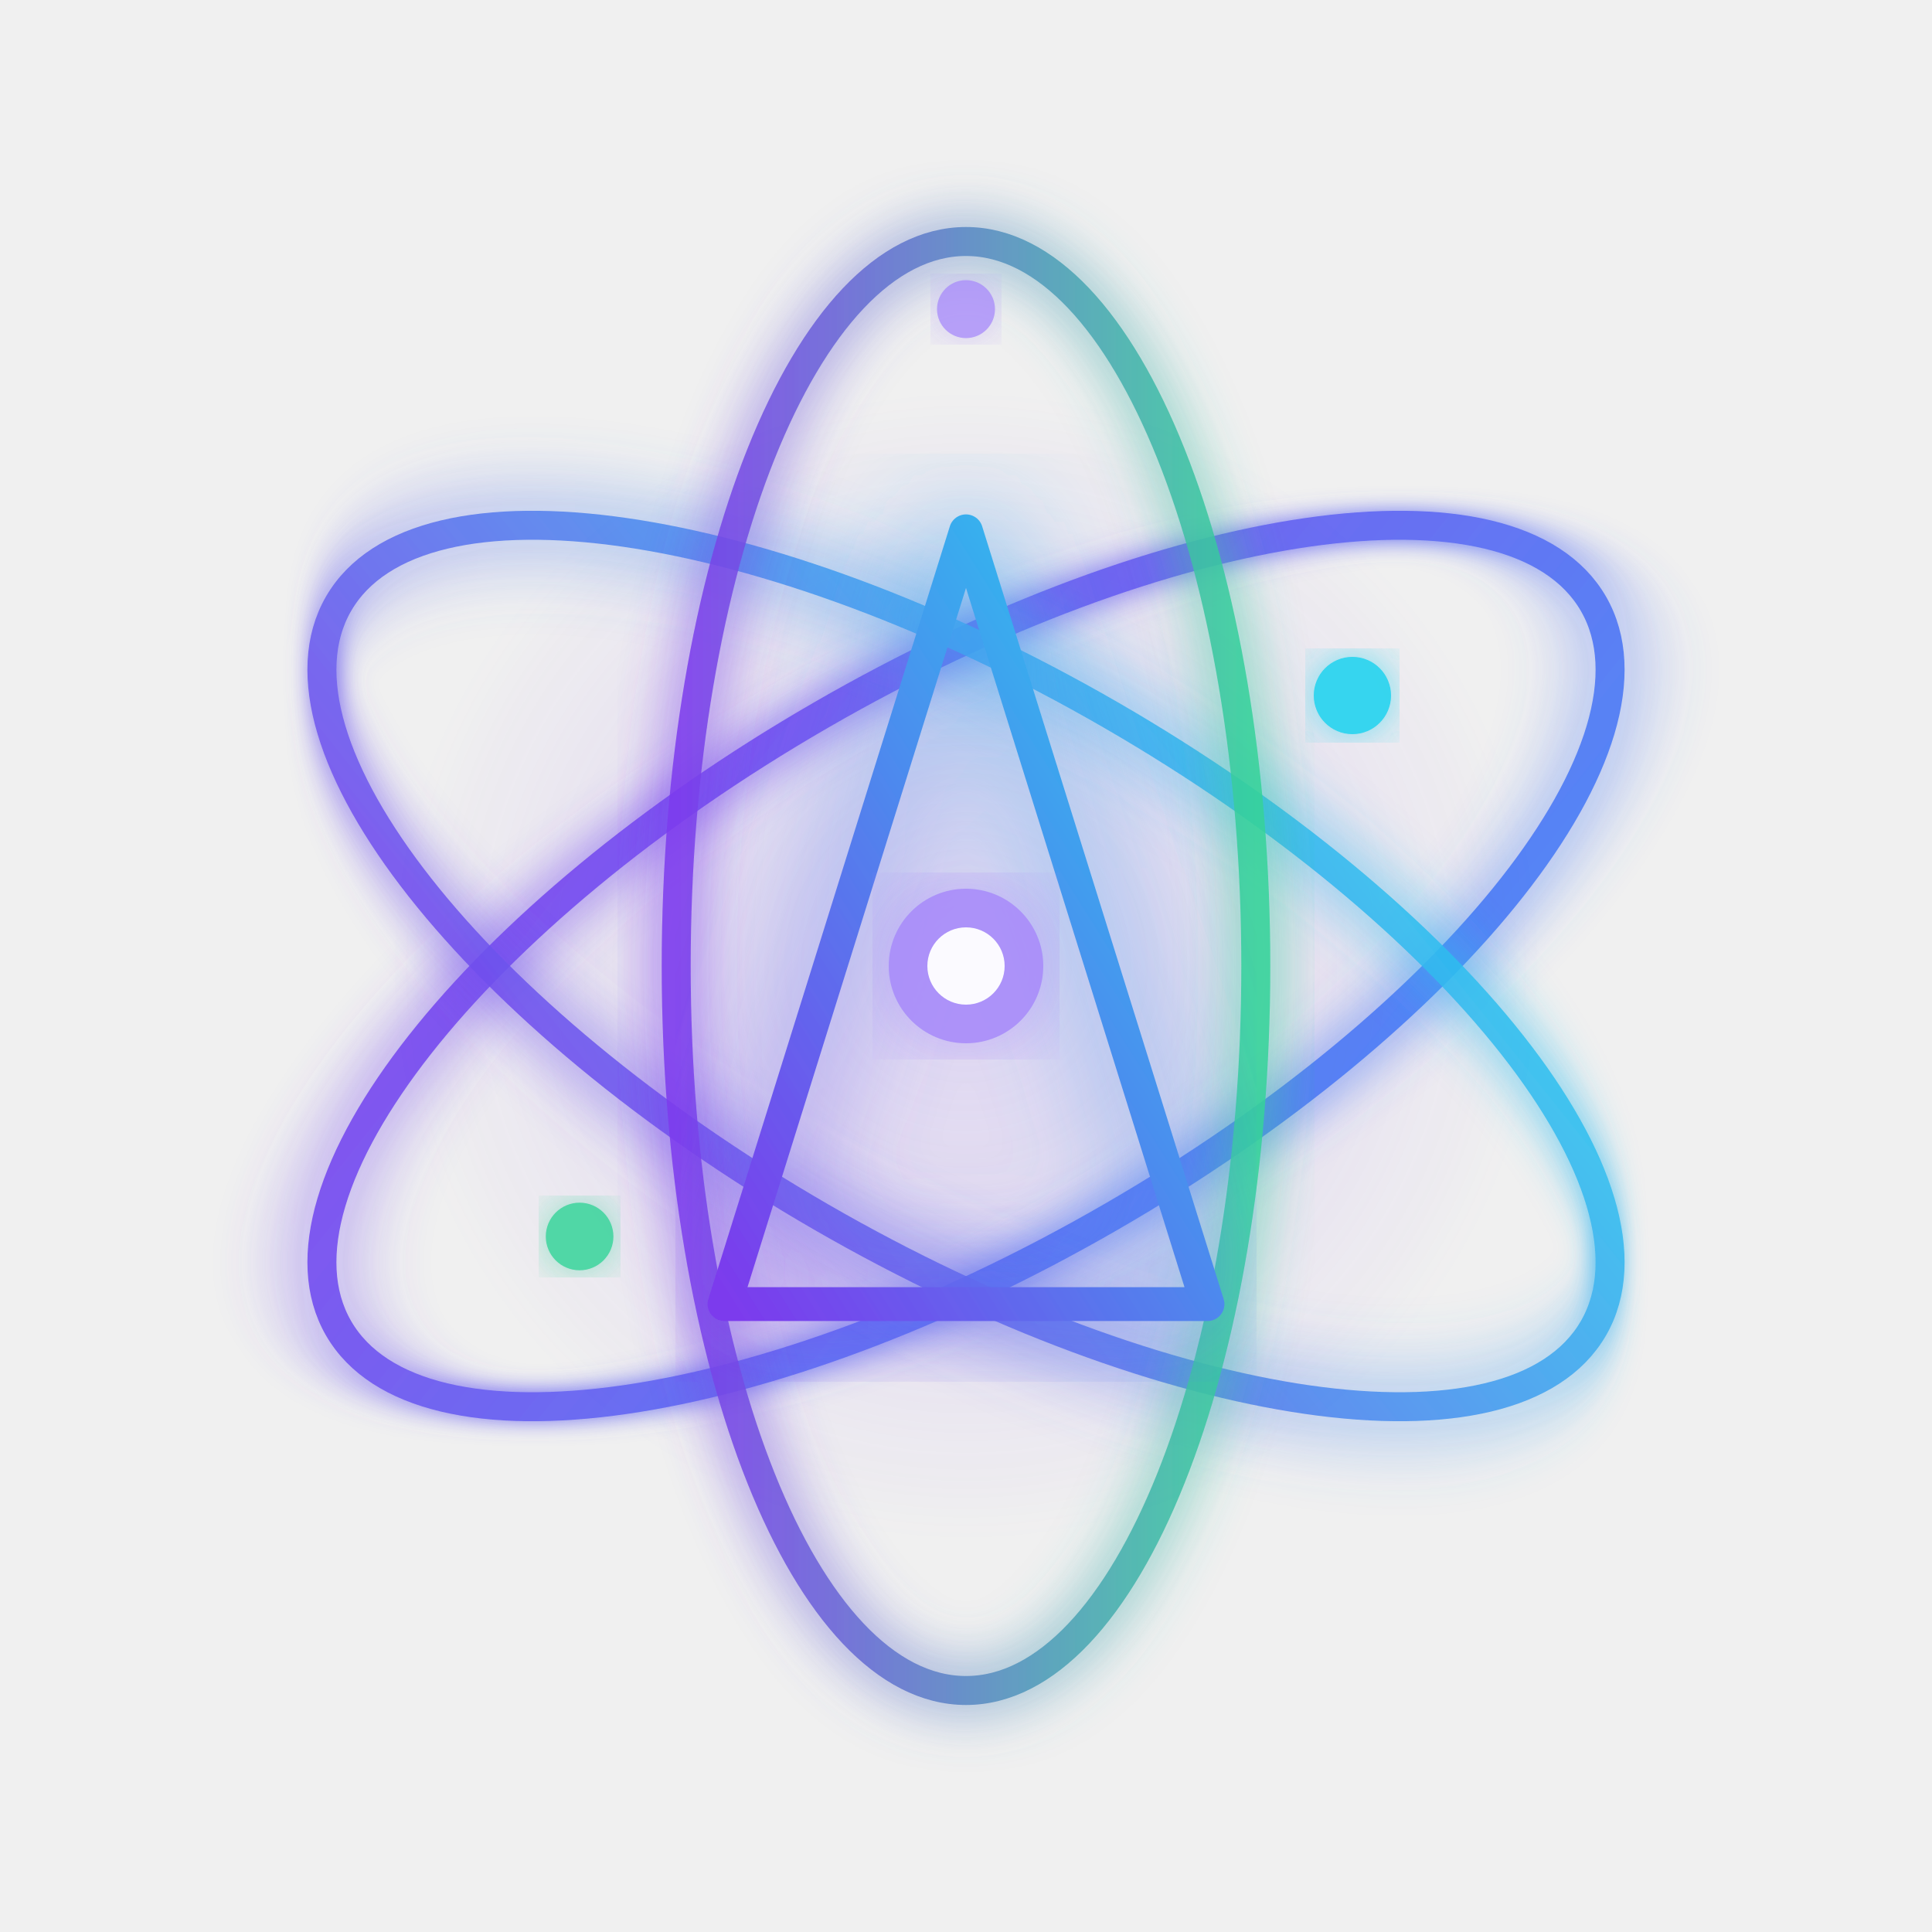
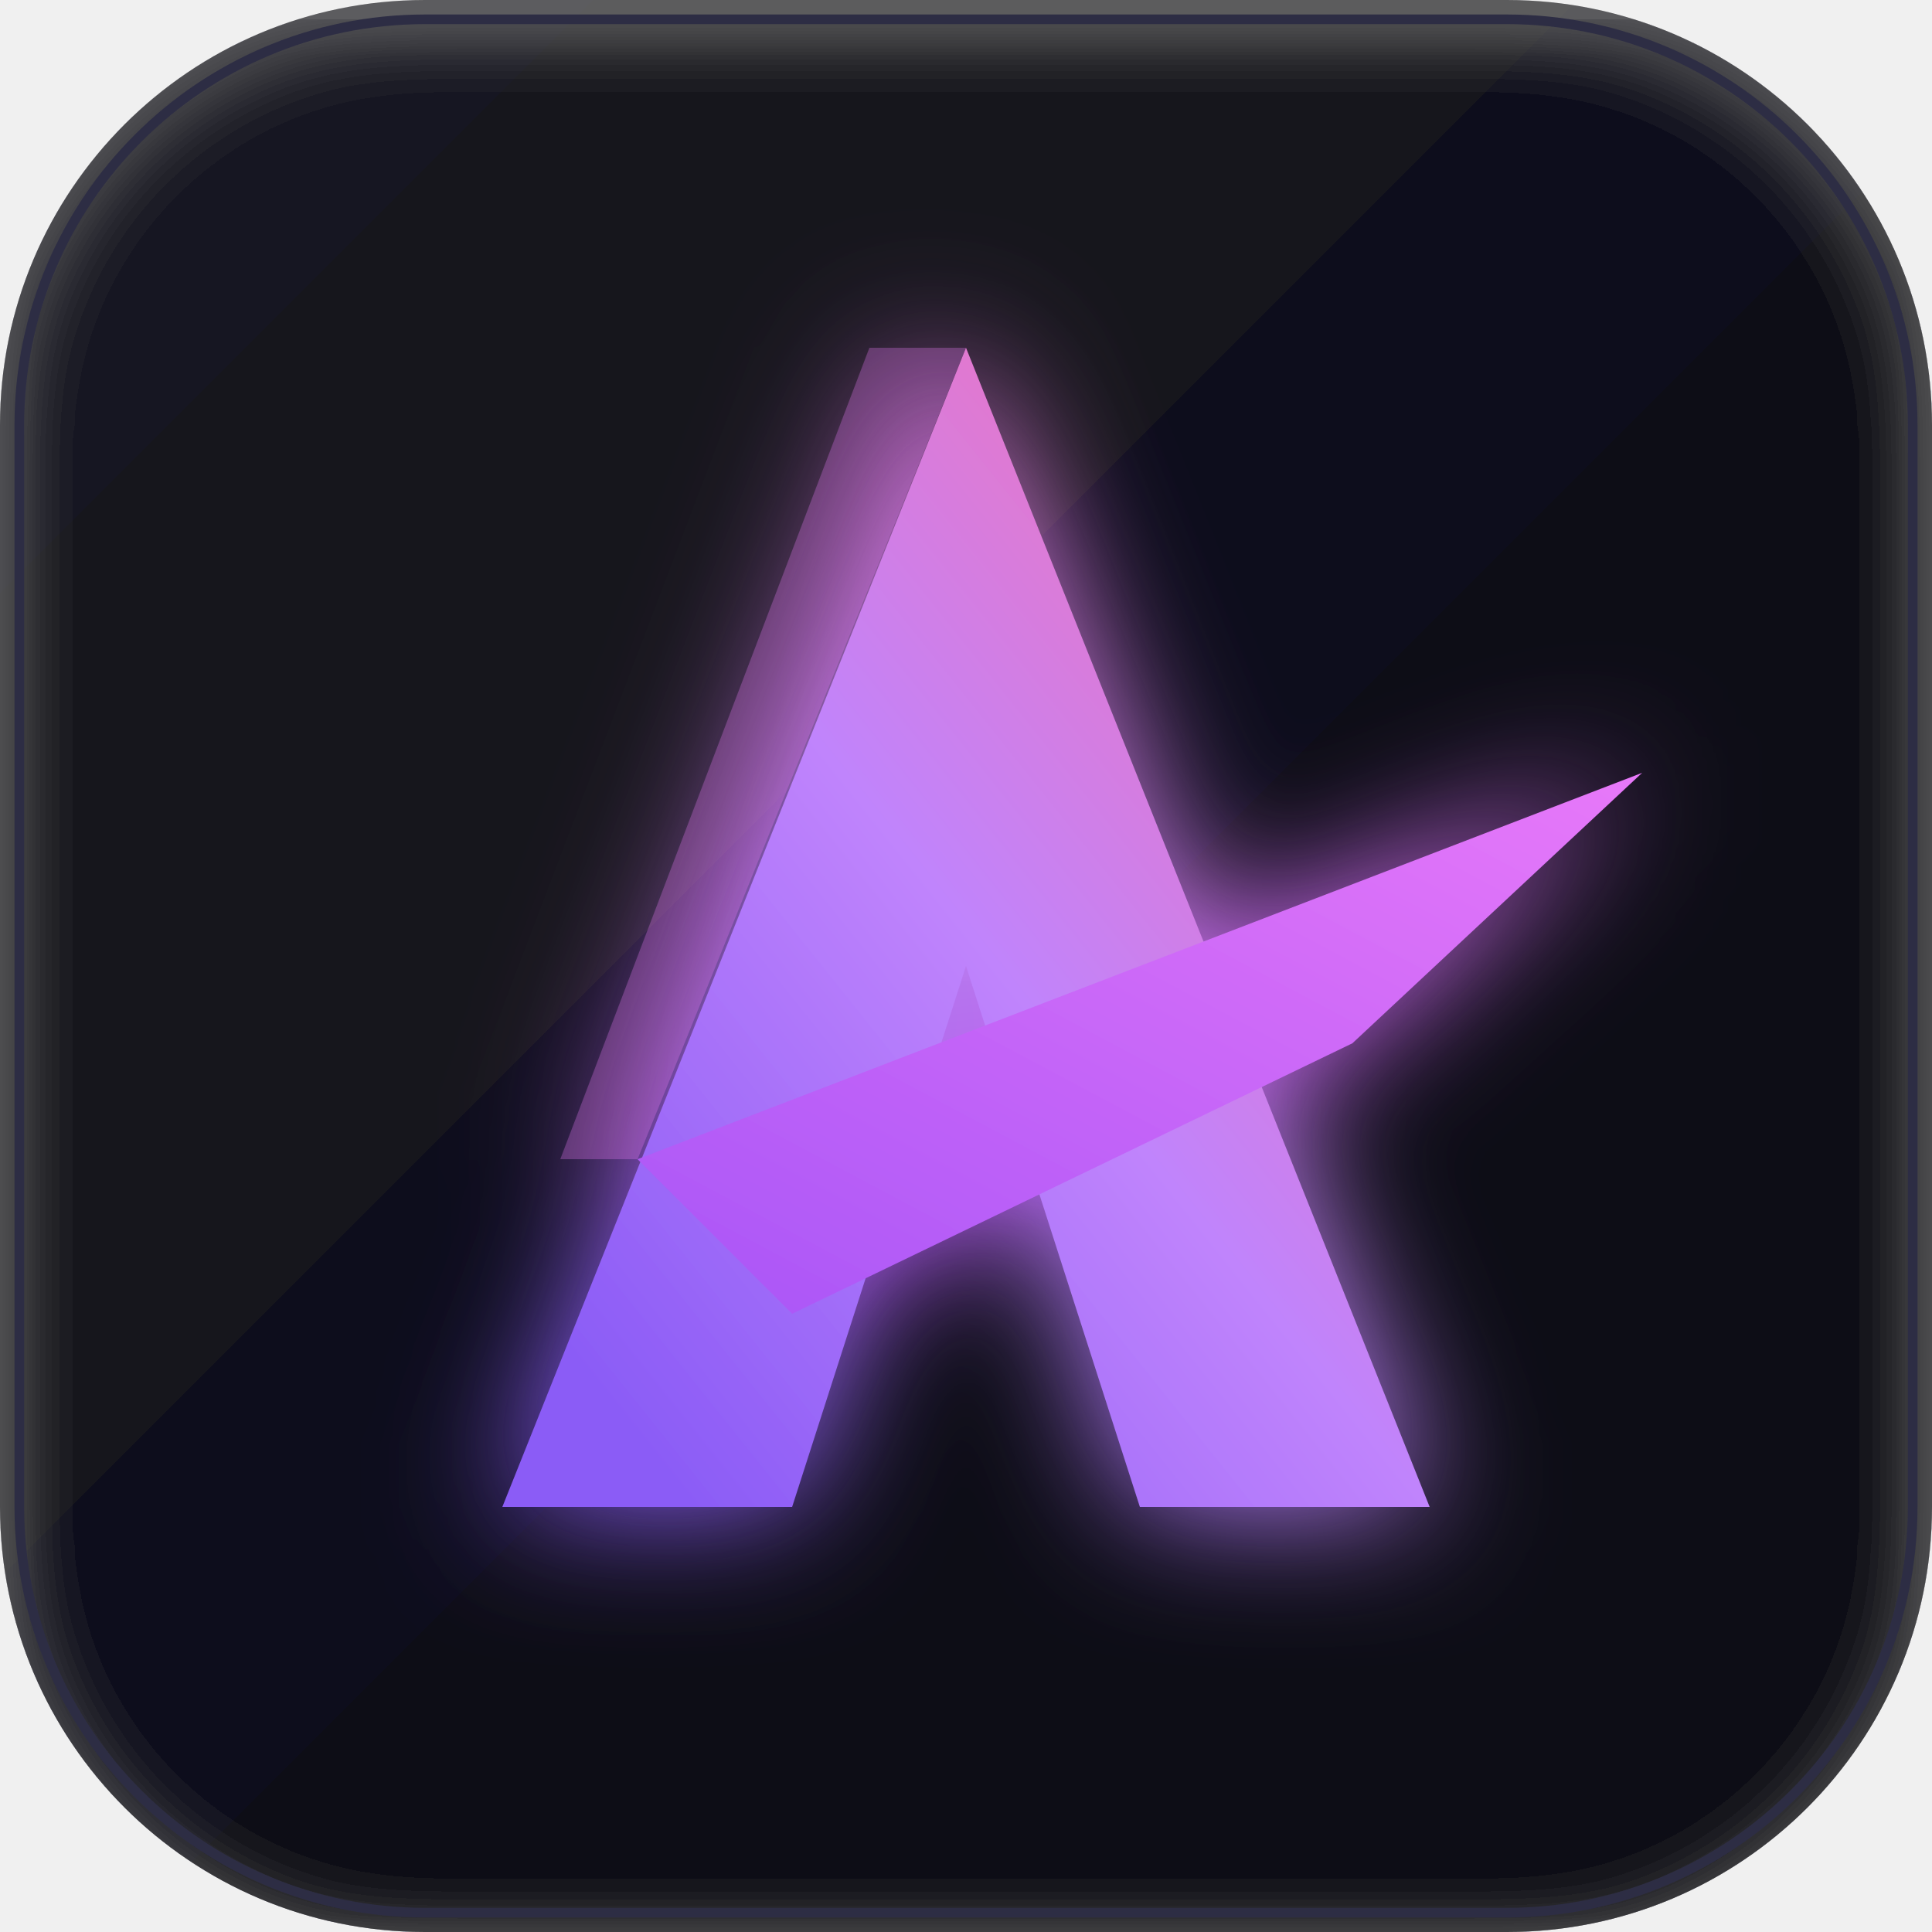
- <svg xmlns="http://www.w3.org/2000/svg" viewBox="0 0 200 200" fill="none">
+ <svg xmlns="http://www.w3.org/2000/svg" viewBox="0 0 100 100" width="100%" height="100%">
  <defs>
-     <linearGradient id="orbit1" x1="0%" y1="0%" x2="100%" y2="100%">
-       <stop offset="0%" stop-color="#7c3aed" />
-       <stop offset="100%" stop-color="#3b82f6" />
+     <linearGradient id="bgGrad" x1="0%" y1="0%" x2="100%" y2="100%">
+       <stop offset="0%" style="stop-color:#161622;stop-opacity:1" />
+       <stop offset="100%" style="stop-color:#0B0B12;stop-opacity:1" />
    </linearGradient>
-     <linearGradient id="orbit2" x1="100%" y1="0%" x2="0%" y2="100%">
-       <stop offset="0%" stop-color="#22d3ee" />
-       <stop offset="100%" stop-color="#7c3aed" />
+     <linearGradient id="logoGrad" x1="10%" y1="90%" x2="90%" y2="10%">
+       <stop offset="0%" style="stop-color:#8B5CF6;stop-opacity:1" />
+       <stop offset="50%" style="stop-color:#C084FC;stop-opacity:1" />
+       <stop offset="100%" style="stop-color:#F472B6;stop-opacity:1" />
    </linearGradient>
-     <linearGradient id="orbit3" x1="50%" y1="0%" x2="50%" y2="100%">
-       <stop offset="0%" stop-color="#34d399" />
-       <stop offset="100%" stop-color="#7c3aed" />
+     <linearGradient id="bladeGrad" x1="0%" y1="100%" x2="100%" y2="0%">
+       <stop offset="0%" style="stop-color:#A855F7;stop-opacity:1" />
+       <stop offset="100%" style="stop-color:#E879F9;stop-opacity:1" />
    </linearGradient>
-     <radialGradient id="core-glow" cx="50%" cy="50%" r="50%">
-       <stop offset="0%" stop-color="#a78bfa" stop-opacity="0.8" />
-       <stop offset="100%" stop-color="#7c3aed" stop-opacity="0" />
-     </radialGradient>
-     <filter id="glow">
-       <feGaussianBlur stdDeviation="3" result="coloredBlur" />
-       <feMerge>
-         <feMergeNode in="coloredBlur" />
-         <feMergeNode in="SourceGraphic" />
-       </feMerge>
+     <filter id="glow" x="-20%" y="-20%" width="140%" height="140%">
+       <feGaussianBlur stdDeviation="3.5" result="blur" />
+       <feComposite in="SourceGraphic" in2="blur" operator="over" />
    </filter>
-     <filter id="glow-intense">
-       <feGaussianBlur stdDeviation="6" result="coloredBlur" />
-       <feMerge>
-         <feMergeNode in="coloredBlur" />
-         <feMergeNode in="SourceGraphic" />
-       </feMerge>
+     <filter id="innerGlow">
+       <feGaussianBlur in="SourceAlpha" stdDeviation="2" result="blur2" />
+       <feOffset dx="0" dy="1" />
+       <feComposite in2="SourceAlpha" operator="arithmetic" k2="-1" k3="1" result="shadowDiff" />
+       <feFlood flood-color="#ffffff" flood-opacity="0.1" />
+       <feComposite in2="shadowDiff" operator="in" />
+       <feComposite in2="SourceGraphic" operator="over" />
    </filter>
  </defs>
-   <circle cx="100" cy="100" r="60" fill="url(#core-glow)" opacity="0.3" />
-   <ellipse cx="100" cy="100" rx="75" ry="30" stroke="url(#orbit1)" stroke-width="3" fill="none" transform="rotate(-30 100 100)" filter="url(#glow)" opacity="0.9" />
-   <ellipse cx="100" cy="100" rx="75" ry="30" stroke="url(#orbit2)" stroke-width="3" fill="none" transform="rotate(30 100 100)" filter="url(#glow)" opacity="0.9" />
-   <ellipse cx="100" cy="100" rx="75" ry="30" stroke="url(#orbit3)" stroke-width="3" fill="none" transform="rotate(90 100 100)" filter="url(#glow)" opacity="0.9" />
-   <g filter="url(#glow-intense)">
-     <path d="M100 55 L125 135 L75 135 Z" stroke="url(#orbit2)" stroke-width="3.5" fill="none" stroke-linejoin="round" />
-     <line x1="85" y1="115" x2="115" y2="115" stroke="url(#orbit1)" stroke-width="3" stroke-linecap="round" />
+   <rect width="100" height="100" rx="22" fill="url(#bgGrad)" filter="url(#innerGlow)" />
+   <rect width="98" height="98" x="1" y="1" rx="21" fill="none" stroke="#2D2D44" stroke-width="0.5" />
+   <g filter="url(#glow)">
+     <path d="M 50 18 L 26 78 L 41 78 L 50 50 L 59 78 L 74 78 Z" fill="url(#logoGrad)" />
+     <path d="M 33 60 L 85 40 L 70 54 L 41 68 Z" fill="url(#bladeGrad)" />
+     <path d="M 33 60 L 50 18 L 45 18 L 29 60 Z" fill="#E879F9" opacity="0.3" />
  </g>
-   <circle cx="100" cy="100" r="8" fill="#a78bfa" filter="url(#glow-intense)" opacity="0.9" />
-   <circle cx="100" cy="100" r="4" fill="#ffffff" opacity="0.95" />
-   <circle cx="140" cy="72" r="4" fill="#22d3ee" filter="url(#glow)" opacity="0.9" />
-   <circle cx="60" cy="128" r="3.5" fill="#34d399" filter="url(#glow)" opacity="0.85" />
-   <circle cx="100" cy="32" r="3" fill="#a78bfa" filter="url(#glow)" opacity="0.8" />
</svg>
